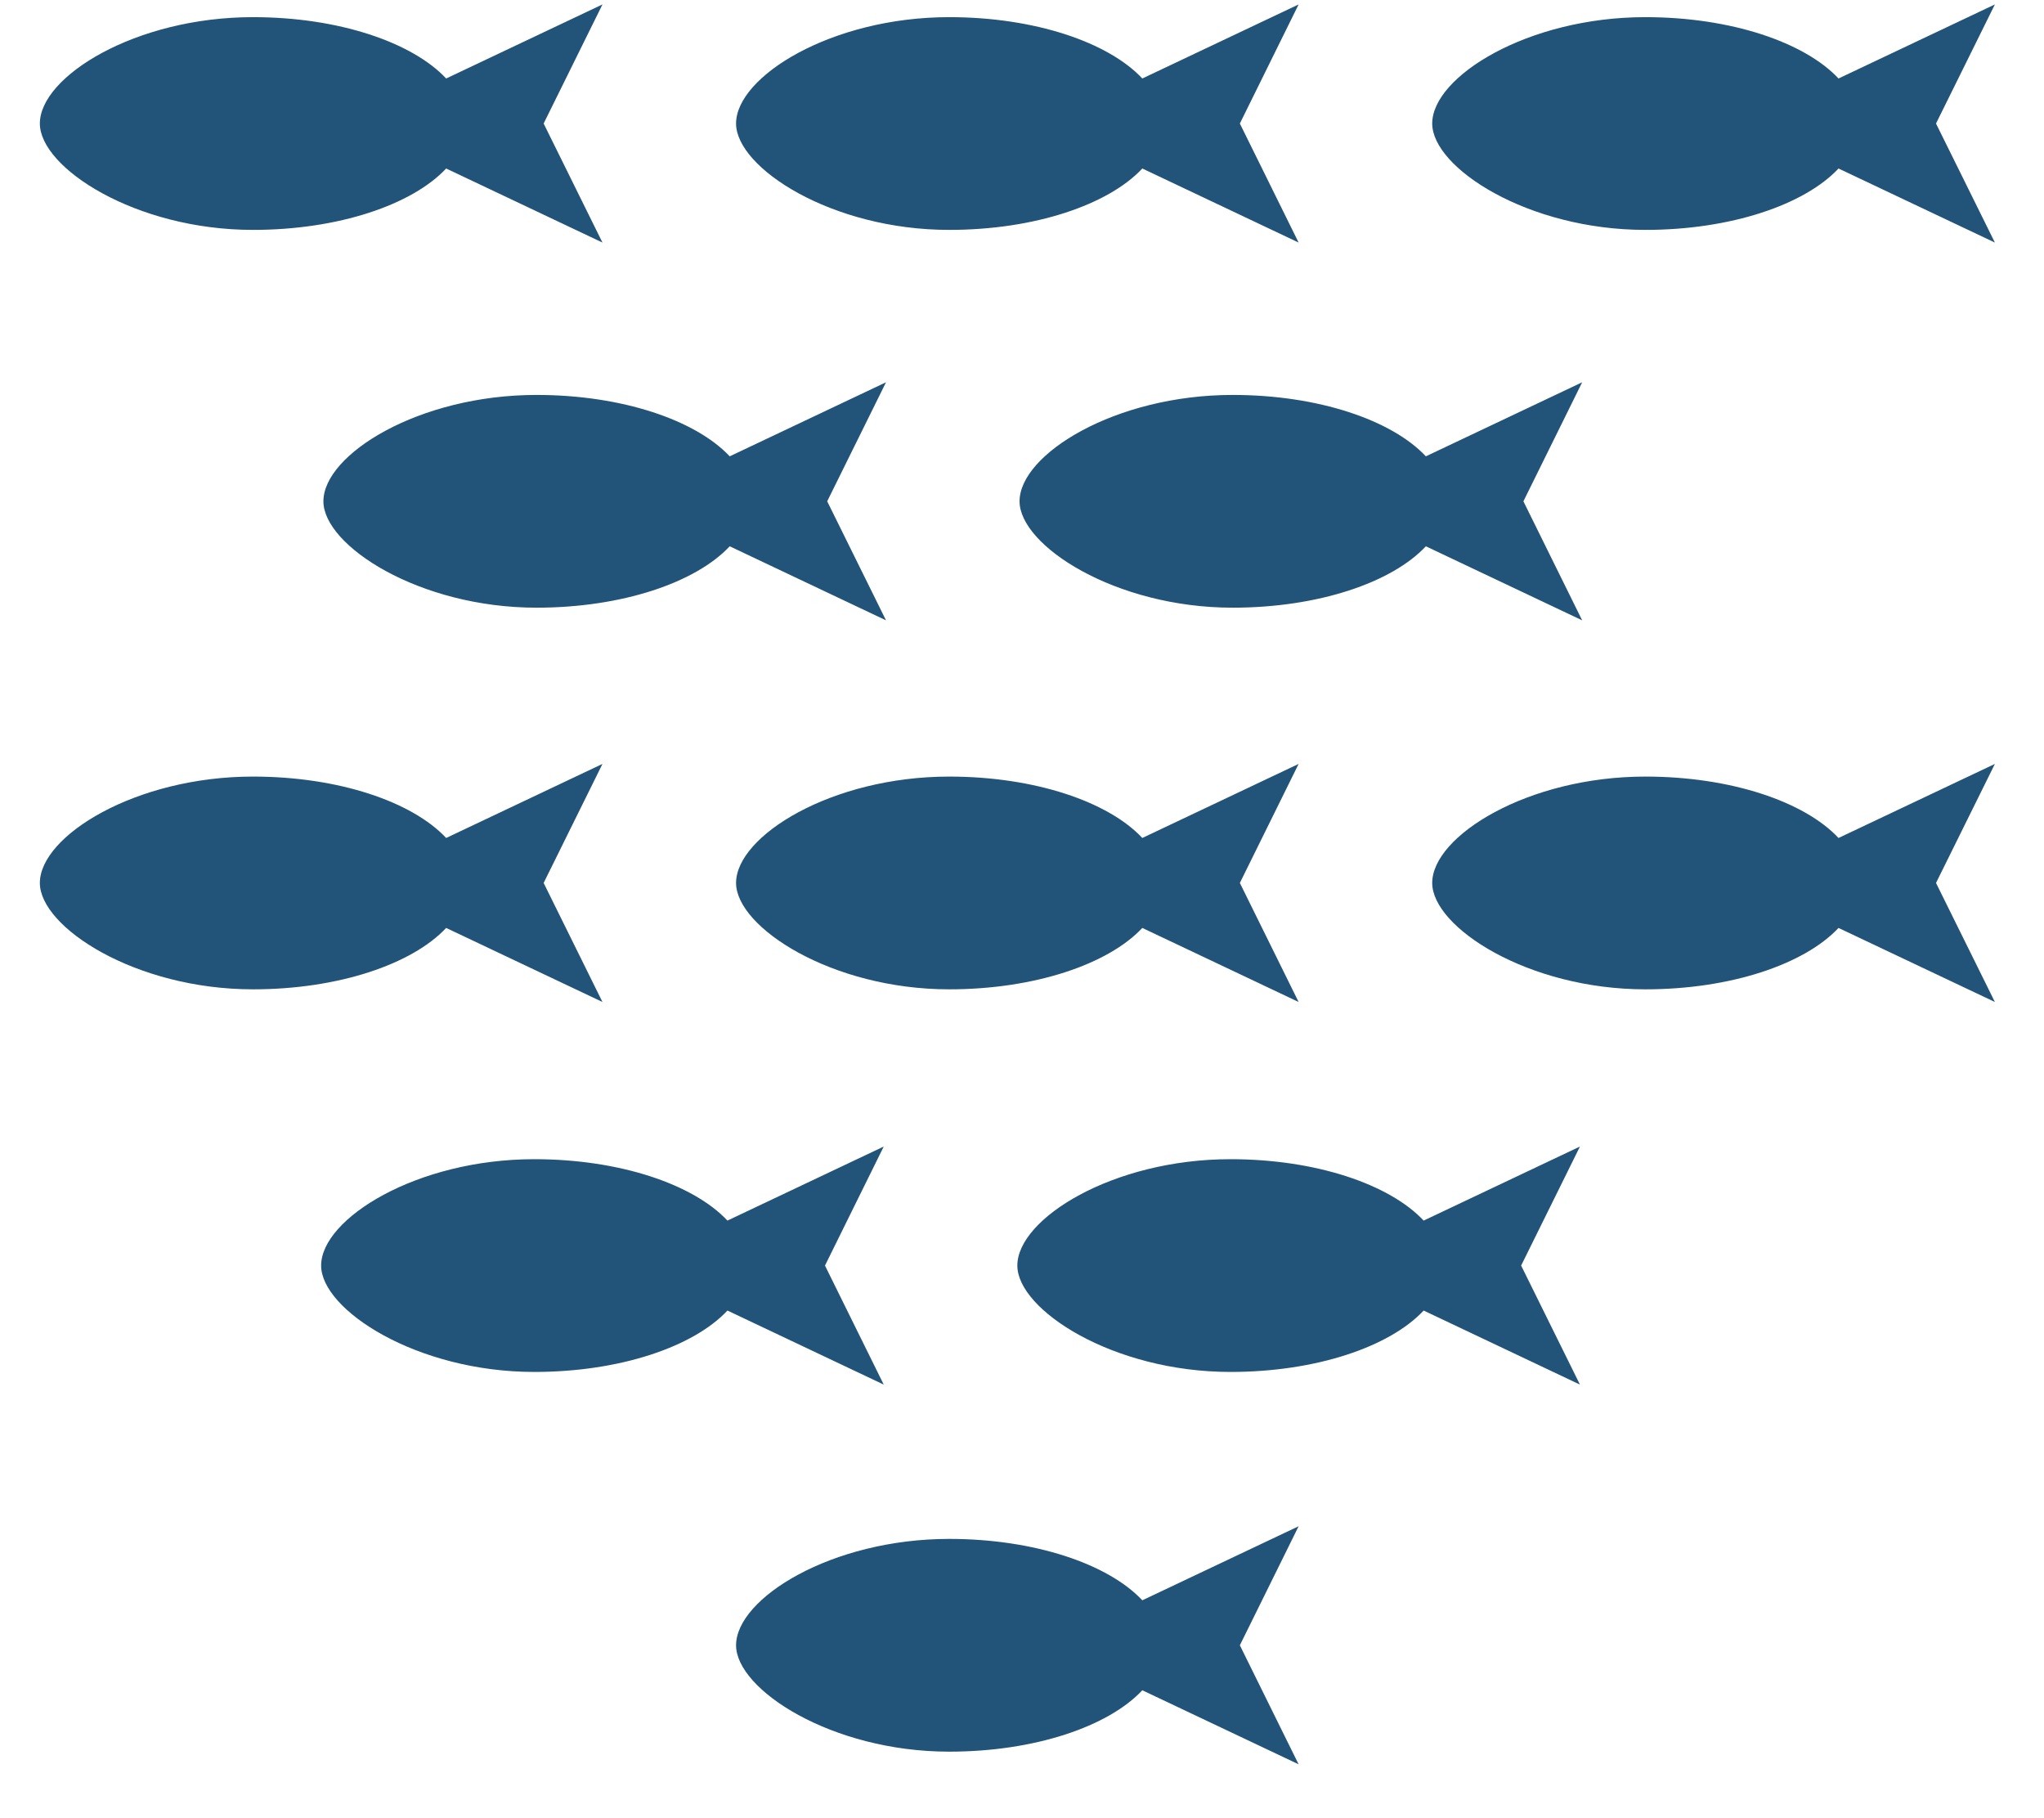
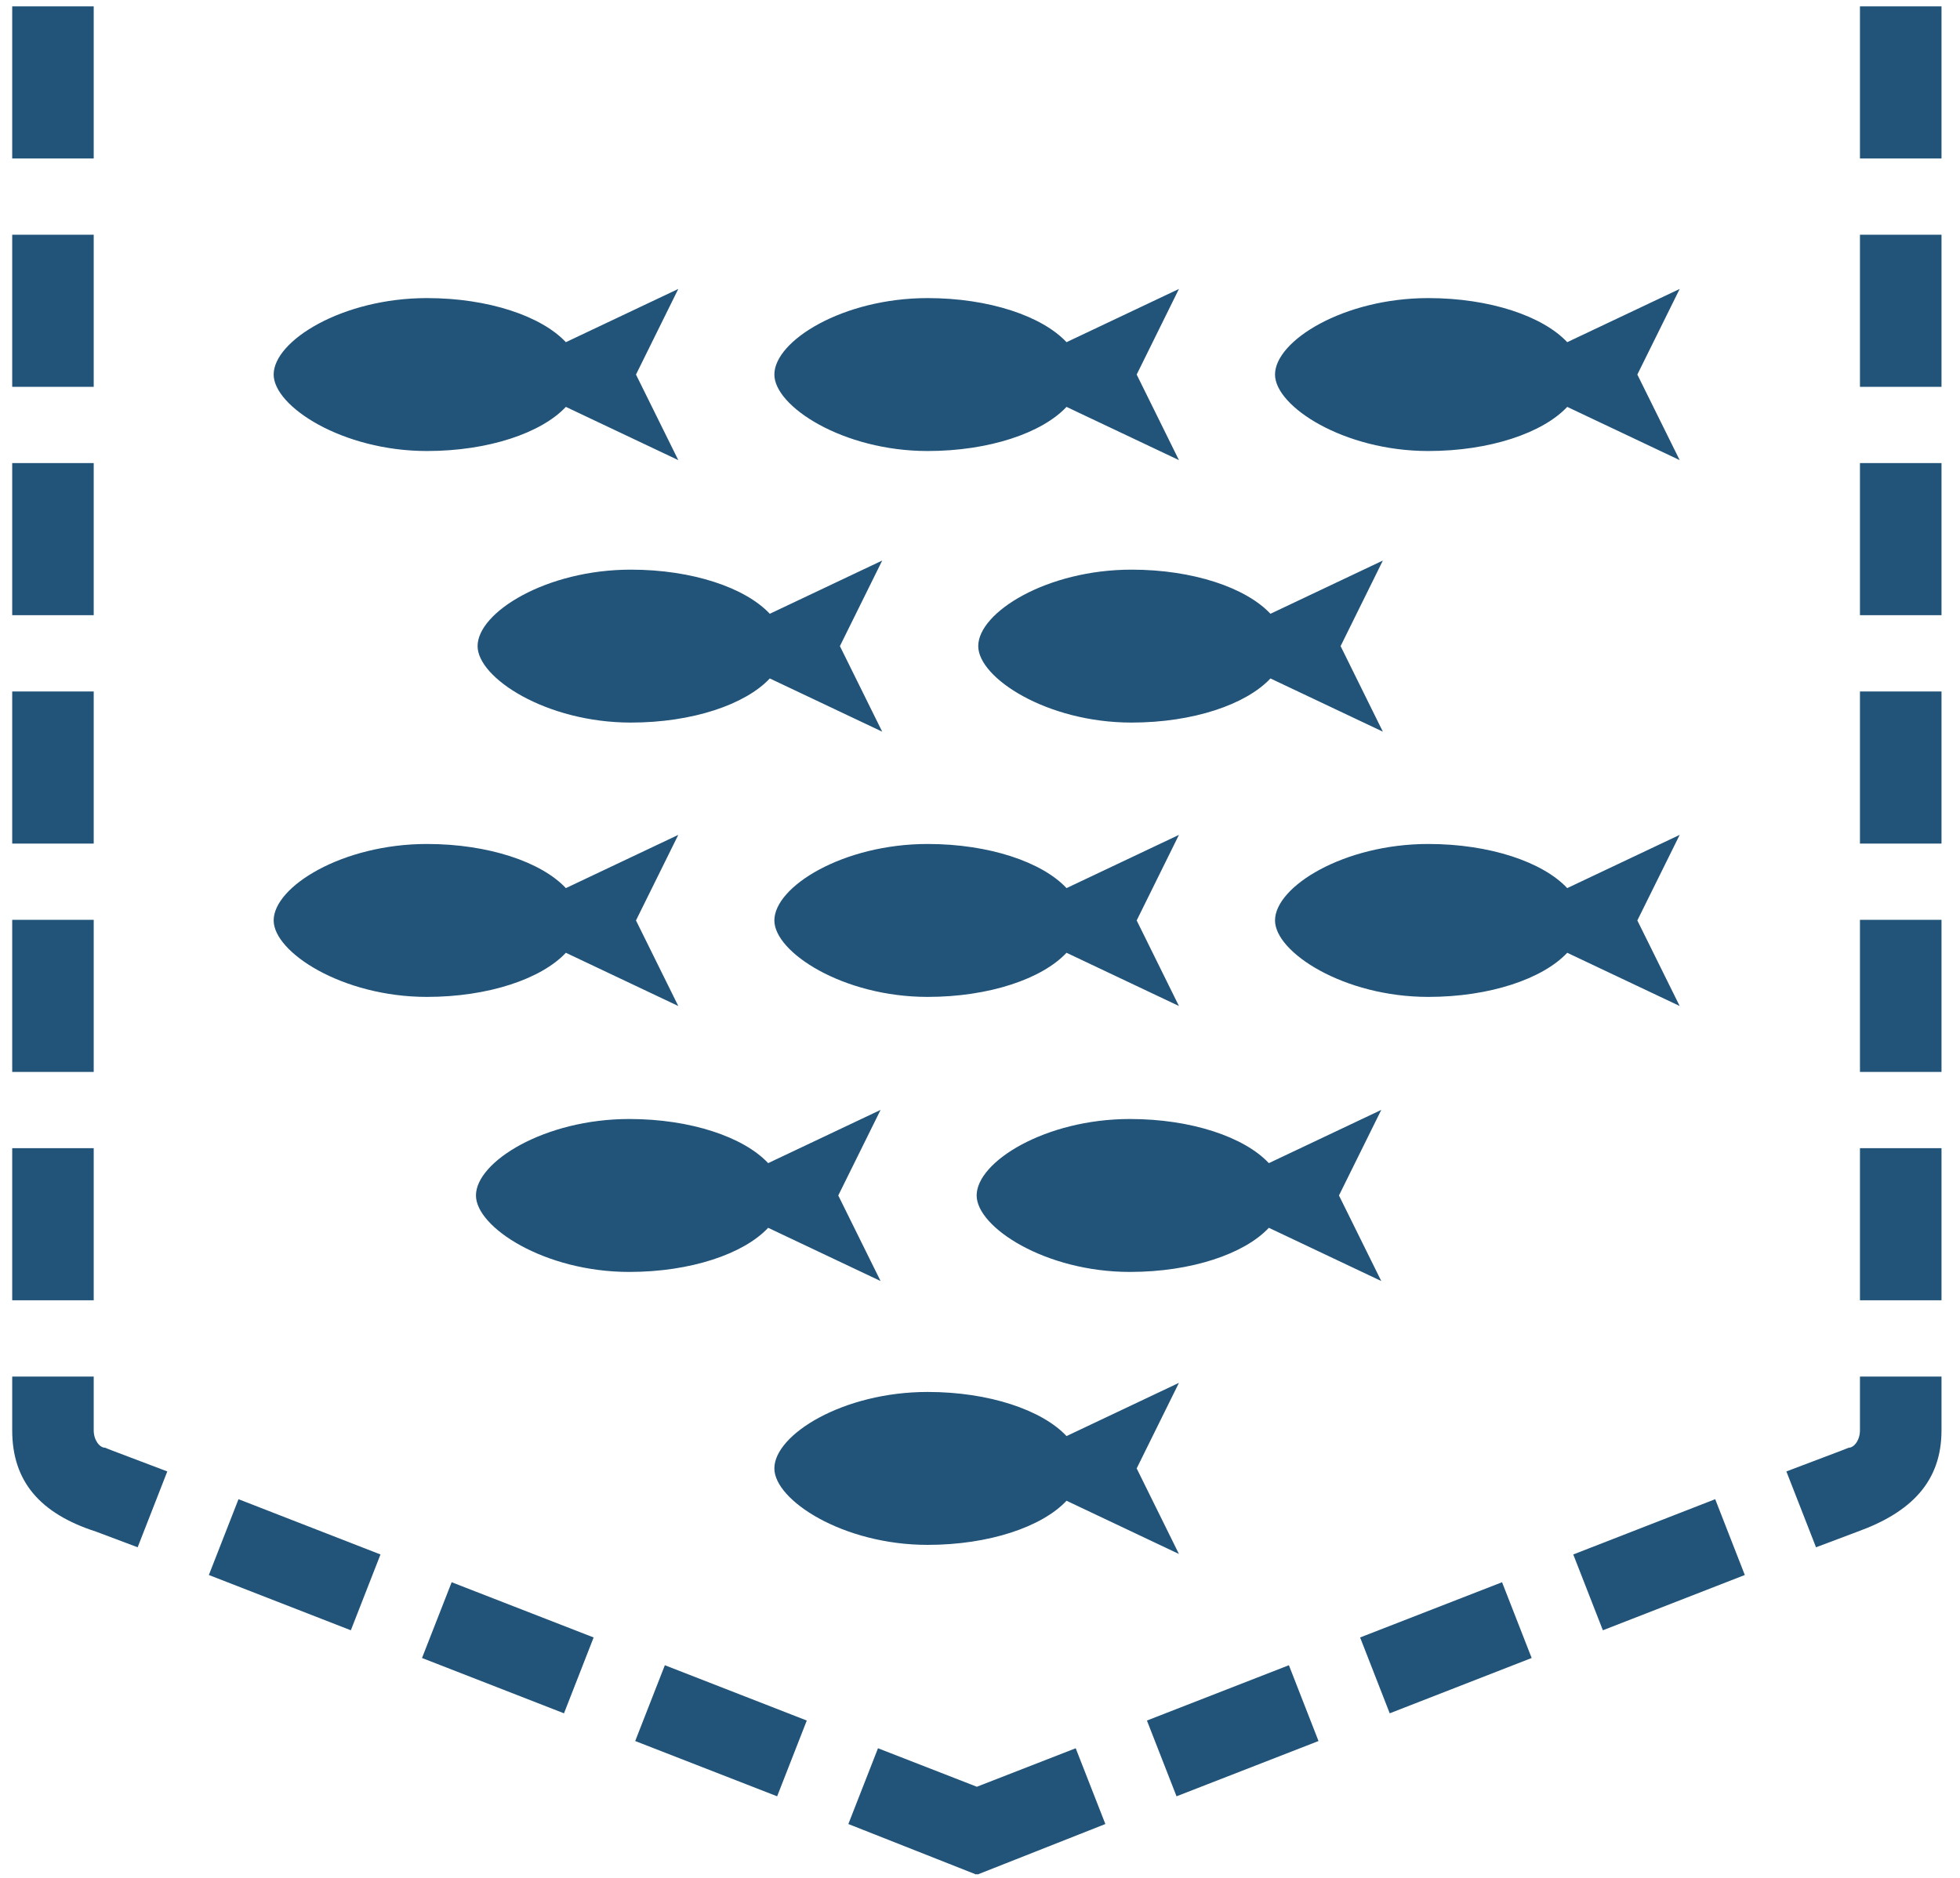
- <svg xmlns="http://www.w3.org/2000/svg" width="36" height="32" viewBox="0 0 36 32" fill="none">
-   <path fill-rule="evenodd" clip-rule="evenodd" d="M9.575 2.175L10.611 0.078L7.858 1.382C7.26 0.744 5.962 0.302 4.456 0.302C2.383 0.302 0.702 1.349 0.702 2.175C0.702 2.953 2.383 4.048 4.456 4.048C5.962 4.048 7.26 3.605 7.858 2.967L10.611 4.271L9.575 2.175Z" fill="#225378" />
-   <path fill-rule="evenodd" clip-rule="evenodd" d="M21.837 2.175L22.872 0.078L20.119 1.382C19.522 0.744 18.223 0.302 16.718 0.302C14.644 0.302 12.964 1.349 12.964 2.175C12.964 2.953 14.644 4.048 16.718 4.048C18.224 4.048 19.522 3.605 20.119 2.967L22.872 4.271L21.837 2.175Z" fill="#225378" />
-   <path fill-rule="evenodd" clip-rule="evenodd" d="M34.098 2.175L35.135 0.078L32.381 1.382C31.783 0.744 30.485 0.302 28.979 0.302C26.906 0.302 25.225 1.349 25.225 2.175C25.225 2.953 26.906 4.048 28.979 4.048C30.485 4.048 31.783 3.605 32.381 2.967L35.135 4.271L34.098 2.175Z" fill="#225378" />
-   <path fill-rule="evenodd" clip-rule="evenodd" d="M9.575 15.547L10.611 13.451L7.858 14.755C7.26 14.116 5.962 13.674 4.456 13.674C2.383 13.674 0.702 14.721 0.702 15.547C0.702 16.325 2.383 17.42 4.456 17.42C5.962 17.42 7.26 16.977 7.858 16.339L10.611 17.643L9.575 15.547Z" fill="#225378" />
-   <path fill-rule="evenodd" clip-rule="evenodd" d="M21.837 15.547L22.872 13.451L20.119 14.755C19.522 14.116 18.223 13.674 16.718 13.674C14.644 13.674 12.964 14.721 12.964 15.547C12.964 16.325 14.644 17.42 16.718 17.42C18.224 17.42 19.522 16.977 20.119 16.339L22.872 17.643L21.837 15.547Z" fill="#225378" />
-   <path fill-rule="evenodd" clip-rule="evenodd" d="M34.098 15.547L35.135 13.451L32.381 14.755C31.783 14.116 30.485 13.674 28.979 13.674C26.906 13.674 25.225 14.721 25.225 15.547C25.225 16.325 26.906 17.42 28.979 17.42C30.485 17.42 31.783 16.977 32.381 16.339L35.135 17.643L34.098 15.547Z" fill="#225378" />
-   <path fill-rule="evenodd" clip-rule="evenodd" d="M21.837 28.97L22.872 26.874L20.119 28.178C19.522 27.54 18.223 27.097 16.718 27.097C14.644 27.097 12.964 28.144 12.964 28.97C12.964 29.748 14.644 30.843 16.718 30.843C18.224 30.843 19.522 30.4 20.119 29.762L22.872 31.066L21.837 28.97Z" fill="#225378" />
-   <path fill-rule="evenodd" clip-rule="evenodd" d="M14.569 8.827L15.605 6.731L12.852 8.035C12.253 7.397 10.955 6.954 9.45 6.954C7.377 6.954 5.696 8.001 5.696 8.827C5.696 9.605 7.377 10.7 9.45 10.7C10.956 10.7 12.254 10.258 12.852 9.619L15.605 10.923L14.569 8.827Z" fill="#225378" />
-   <path fill-rule="evenodd" clip-rule="evenodd" d="M26.831 8.827L27.866 6.731L25.113 8.035C24.515 7.397 23.217 6.954 21.711 6.954C19.638 6.954 17.957 8.001 17.957 8.827C17.957 9.605 19.638 10.7 21.711 10.7C23.217 10.7 24.515 10.258 25.113 9.619L27.866 10.923L26.831 8.827Z" fill="#225378" />
-   <path fill-rule="evenodd" clip-rule="evenodd" d="M14.53 22.284L15.565 20.188L12.812 21.492C12.213 20.853 10.916 20.411 9.41 20.411C7.337 20.411 5.656 21.459 5.656 22.284C5.656 23.062 7.337 24.157 9.41 24.157C10.916 24.157 12.214 23.715 12.812 23.076L15.565 24.38L14.53 22.284Z" fill="#225378" />
-   <path fill-rule="evenodd" clip-rule="evenodd" d="M26.791 22.284L27.827 20.188L25.074 21.492C24.475 20.853 23.178 20.411 21.672 20.411C19.599 20.411 17.918 21.459 17.918 22.284C17.918 23.062 19.599 24.157 21.672 24.157C23.178 24.157 24.476 23.715 25.074 23.076L27.827 24.38L26.791 22.284Z" fill="#225378" />
+ <svg xmlns="http://www.w3.org/2000/svg" width="48" height="46" viewBox="0 0 48 46" fill="none">
+   <g id="icon-fishes">
+     <g id="fishes">
+       <path id="Path" fill-rule="evenodd" clip-rule="evenodd" d="M15.575 9.175L16.611 7.078L13.858 8.382C13.26 7.744 11.962 7.302 10.456 7.302C8.383 7.302 6.702 8.349 6.702 9.175C6.702 9.953 8.383 11.048 10.456 11.048C11.962 11.048 13.26 10.605 13.858 9.967L16.611 11.271L15.575 9.175Z" fill="#225378" />
+       <path id="Path_2" fill-rule="evenodd" clip-rule="evenodd" d="M27.837 9.175L28.872 7.078L26.119 8.382C25.522 7.744 24.223 7.302 22.718 7.302C20.644 7.302 18.964 8.349 18.964 9.175C18.964 9.953 20.644 11.048 22.718 11.048C24.224 11.048 25.522 10.605 26.119 9.967L28.872 11.271L27.837 9.175Z" fill="#225378" />
+       <path id="Path_3" fill-rule="evenodd" clip-rule="evenodd" d="M40.098 9.175L41.135 7.078L38.381 8.382C37.783 7.744 36.485 7.302 34.979 7.302C32.906 7.302 31.225 8.349 31.225 9.175C31.225 9.953 32.906 11.048 34.979 11.048C36.485 11.048 37.783 10.605 38.381 9.967L41.135 11.271L40.098 9.175Z" fill="#225378" />
+       <path id="Path_4" fill-rule="evenodd" clip-rule="evenodd" d="M15.575 22.547L16.611 20.451L13.858 21.755C13.26 21.116 11.962 20.674 10.456 20.674C8.383 20.674 6.702 21.721 6.702 22.547C6.702 23.325 8.383 24.42 10.456 24.42C11.962 24.42 13.26 23.977 13.858 23.339L16.611 24.643L15.575 22.547Z" fill="#225378" />
+       <path id="Path_5" fill-rule="evenodd" clip-rule="evenodd" d="M27.837 22.547L28.872 20.451L26.119 21.755C25.522 21.116 24.223 20.674 22.718 20.674C20.644 20.674 18.964 21.721 18.964 22.547C18.964 23.325 20.644 24.42 22.718 24.42C24.224 24.42 25.522 23.977 26.119 23.339L28.872 24.643L27.837 22.547Z" fill="#225378" />
+       <path id="Path_6" fill-rule="evenodd" clip-rule="evenodd" d="M40.098 22.547L41.135 20.451L38.381 21.755C37.783 21.116 36.485 20.674 34.979 20.674C32.906 20.674 31.225 21.721 31.225 22.547C31.225 23.325 32.906 24.42 34.979 24.42C36.485 24.42 37.783 23.977 38.381 23.339L41.135 24.643L40.098 22.547Z" fill="#225378" />
+       <path id="Path_7" fill-rule="evenodd" clip-rule="evenodd" d="M27.837 35.97L28.872 33.874L26.119 35.178C25.522 34.54 24.223 34.097 22.718 34.097C20.644 34.097 18.964 35.144 18.964 35.97C18.964 36.748 20.644 37.843 22.718 37.843C24.224 37.843 25.522 37.4 26.119 36.762L28.872 38.066L27.837 35.97Z" fill="#225378" />
+       <path id="Path_8" fill-rule="evenodd" clip-rule="evenodd" d="M20.569 15.827L21.605 13.731L18.852 15.035C18.253 14.396 16.955 13.954 15.45 13.954C13.377 13.954 11.696 15.001 11.696 15.827C11.696 16.605 13.377 17.7 15.45 17.7C16.956 17.7 18.254 17.258 18.852 16.619L21.605 17.923L20.569 15.827Z" fill="#225378" />
+       <path id="Path_9" fill-rule="evenodd" clip-rule="evenodd" d="M32.831 15.827L33.866 13.731L31.113 15.035C30.515 14.396 29.217 13.954 27.711 13.954C25.638 13.954 23.957 15.001 23.957 15.827C23.957 16.605 25.638 17.7 27.711 17.7C29.217 17.7 30.515 17.258 31.113 16.619L33.866 17.923L32.831 15.827Z" fill="#225378" />
+       <path id="Path_10" fill-rule="evenodd" clip-rule="evenodd" d="M20.529 29.284L21.565 27.188L18.812 28.492C18.213 27.853 16.916 27.411 15.41 27.411C13.337 27.411 11.656 28.459 11.656 29.284C11.656 30.062 13.337 31.157 15.41 31.157C16.916 31.157 18.214 30.715 18.812 30.076L21.565 31.38L20.529 29.284Z" fill="#225378" />
+       <path id="Path_11" fill-rule="evenodd" clip-rule="evenodd" d="M32.791 29.284L33.827 27.188L31.074 28.492C30.475 27.853 29.178 27.411 27.672 27.411C25.599 27.411 23.918 28.459 23.918 29.284C23.918 30.062 25.599 31.157 27.672 31.157C29.178 31.157 30.476 30.715 31.074 30.076L33.827 31.38L32.791 29.284Z" fill="#225378" />
+     </g>
+     <path id="net" fill-rule="evenodd" clip-rule="evenodd" d="M0.299 3.882H2.295V0.156H0.299V3.882ZM2.295 9.476H0.299V5.75H2.295V9.476ZM0.299 15.07H2.295V11.344H0.299V15.07ZM2.295 20.664H0.299V16.938H2.295V20.664ZM0.299 26.258H2.295V22.532H0.299V26.258ZM2.295 31.852H0.299V28.126H2.295V31.852ZM2.356 37.52L3.371 37.902L4.097 36.044L2.76 35.537L2.572 35.463C2.442 35.463 2.295 35.281 2.295 35.037V33.72H0.299V35.037C0.299 36.294 0.987 37.079 2.356 37.52ZM8.592 39.935L5.115 38.581L5.841 36.724L9.318 38.078L8.592 39.935ZM13.812 41.969L10.335 40.614L11.061 38.758L14.538 40.111L13.812 41.969ZM27.07 44.681L26.344 42.825L23.923 43.768L21.502 42.825L20.776 44.681L23.902 45.916L23.923 45.907L23.944 45.916L27.07 44.681ZM32.29 42.648L28.813 44.002L28.088 42.146L31.565 40.791L32.29 42.648ZM34.034 41.969L37.51 40.614L36.785 38.758L33.309 40.111L34.034 41.969ZM42.73 38.581L39.254 39.935L38.529 38.078L42.005 36.724L42.73 38.581ZM44.474 37.902L45.489 37.52C46.801 37.046 47.547 36.294 47.547 35.037V33.72H45.55V35.037C45.55 35.281 45.404 35.463 45.274 35.463L45.086 35.537L43.748 36.044L44.474 37.902ZM47.547 31.852H45.55V28.126H47.547V31.852ZM45.55 26.258H47.547V22.532H45.55V26.258ZM47.547 20.664H45.55V16.938H47.547V20.664ZM45.55 15.07H47.547V11.344H45.55V15.07ZM47.547 9.476H45.55V5.75H47.547V9.476ZM45.55 3.882H47.547V0.156H45.55V3.882ZM15.556 42.648L19.032 44.002L19.758 42.146L16.282 40.791L15.556 42.648Z" fill="#225378" />
+   </g>
</svg>
